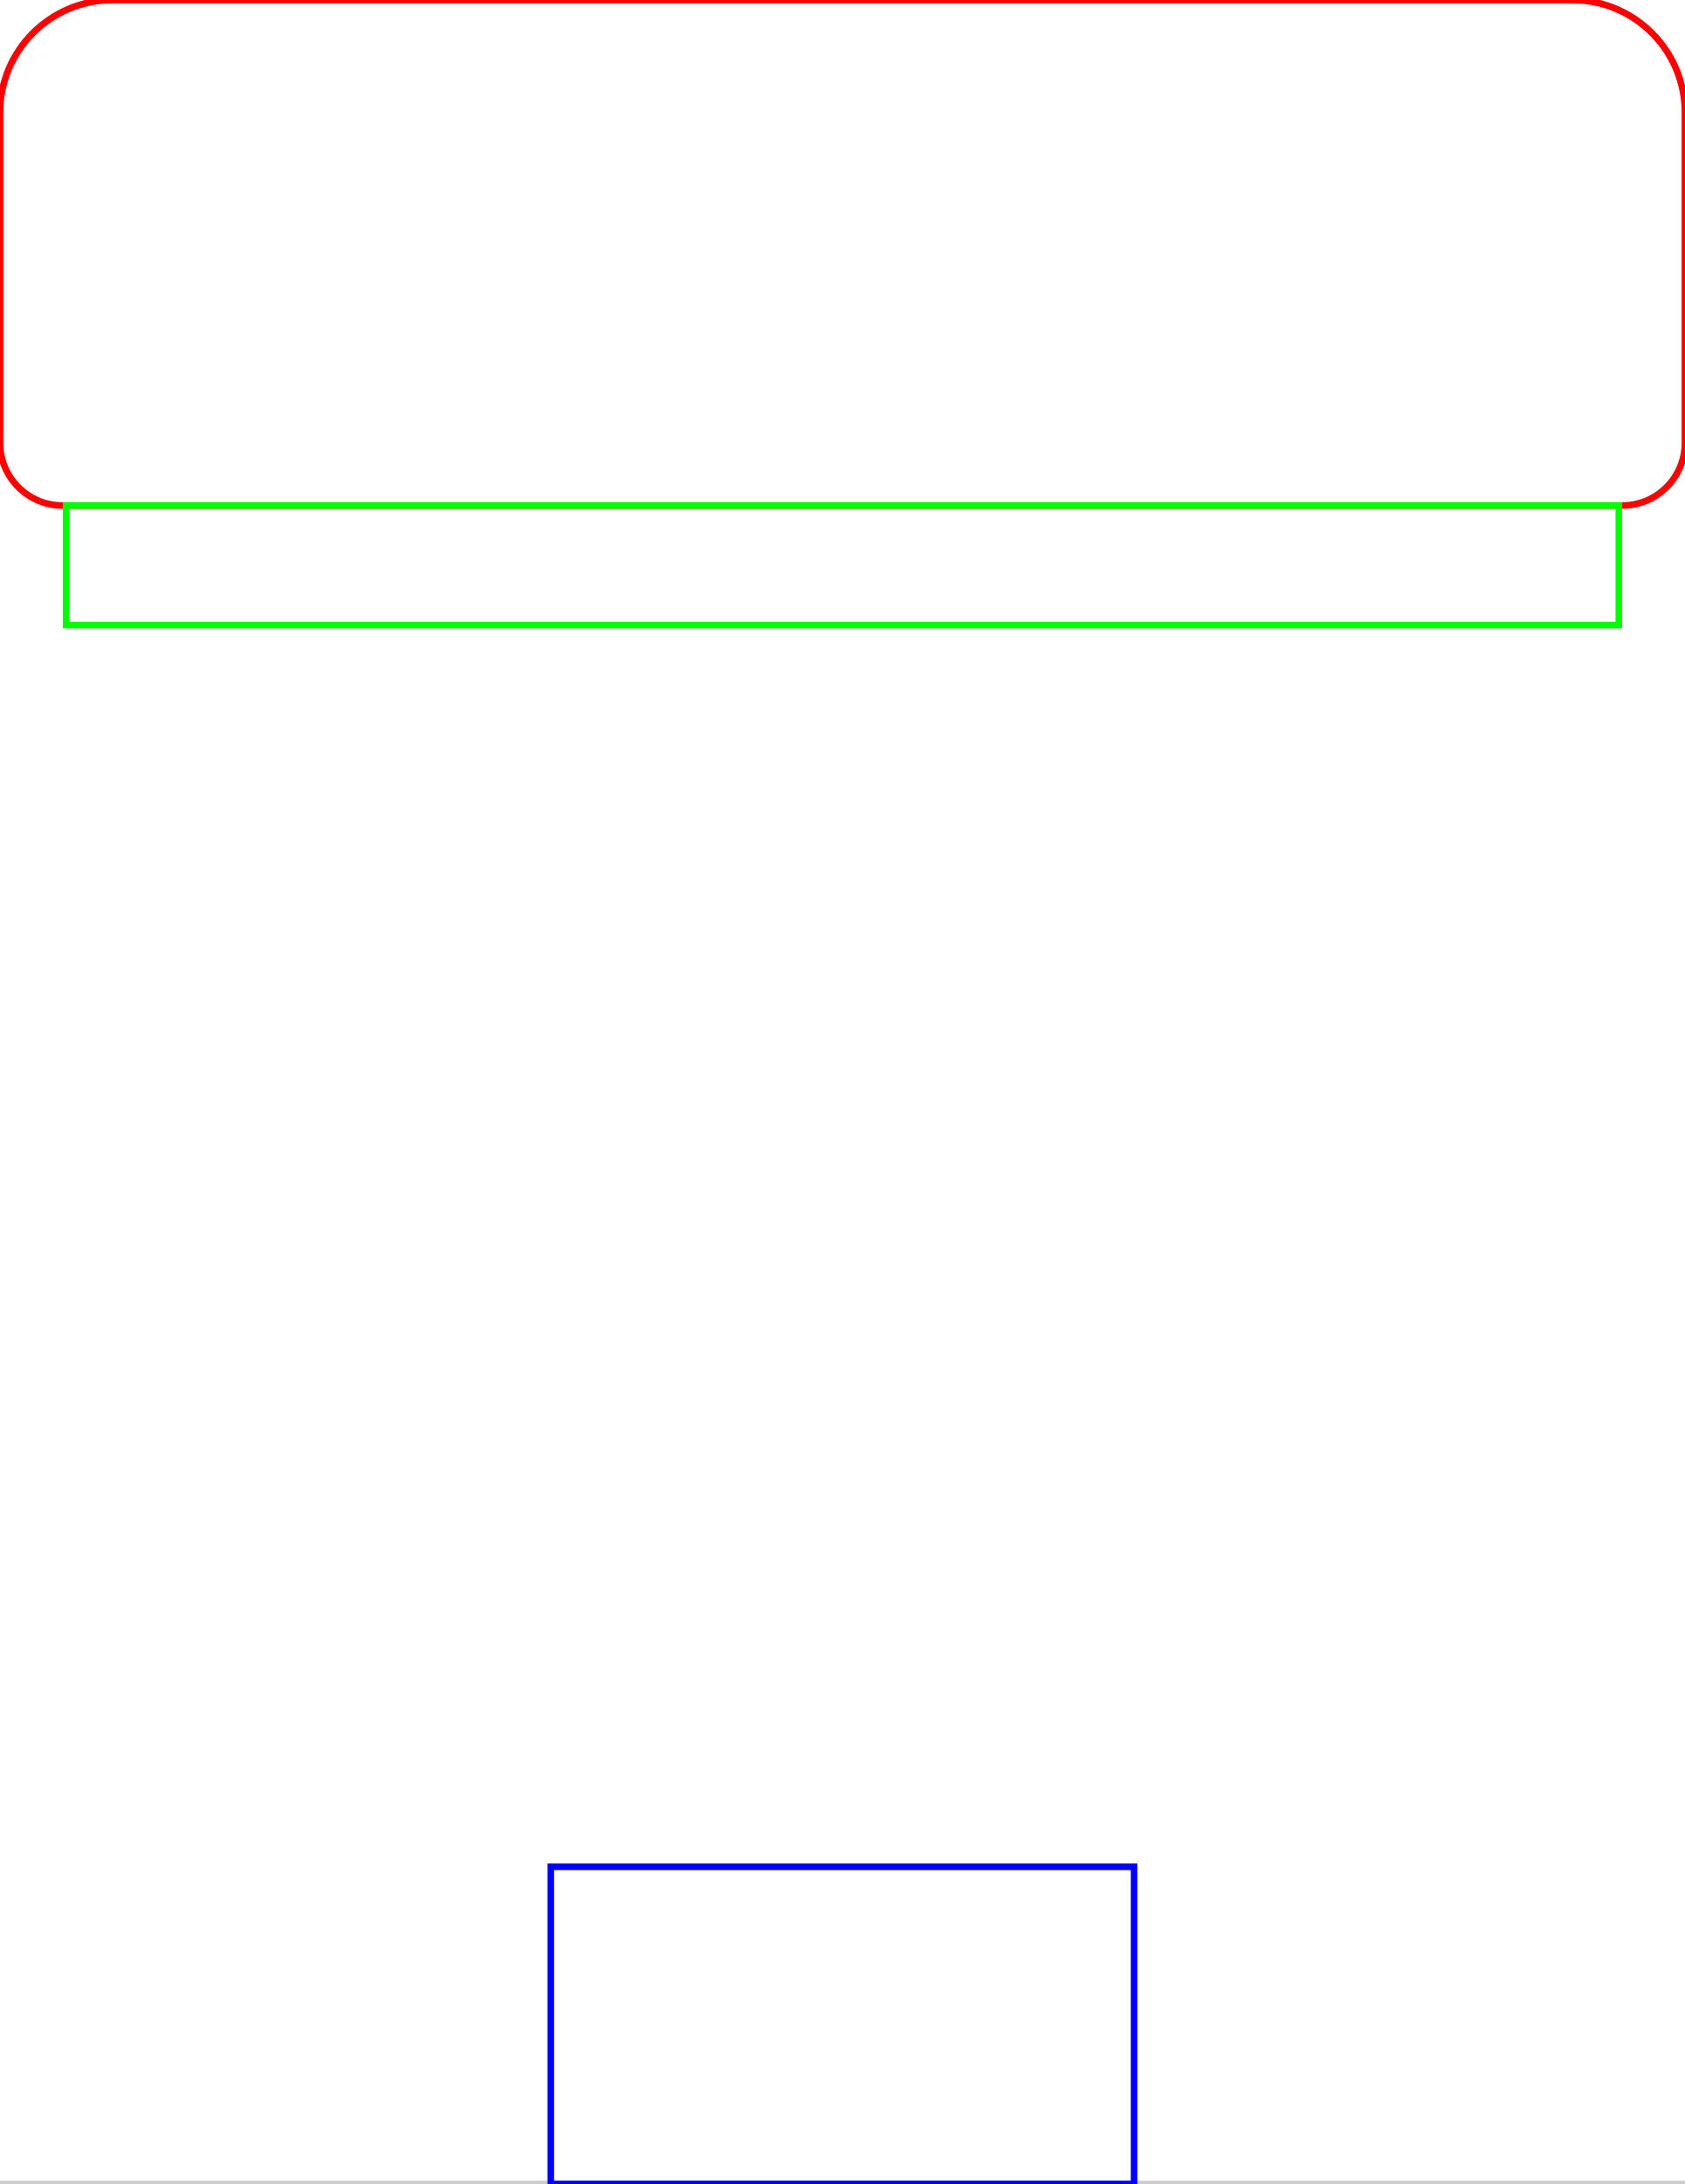
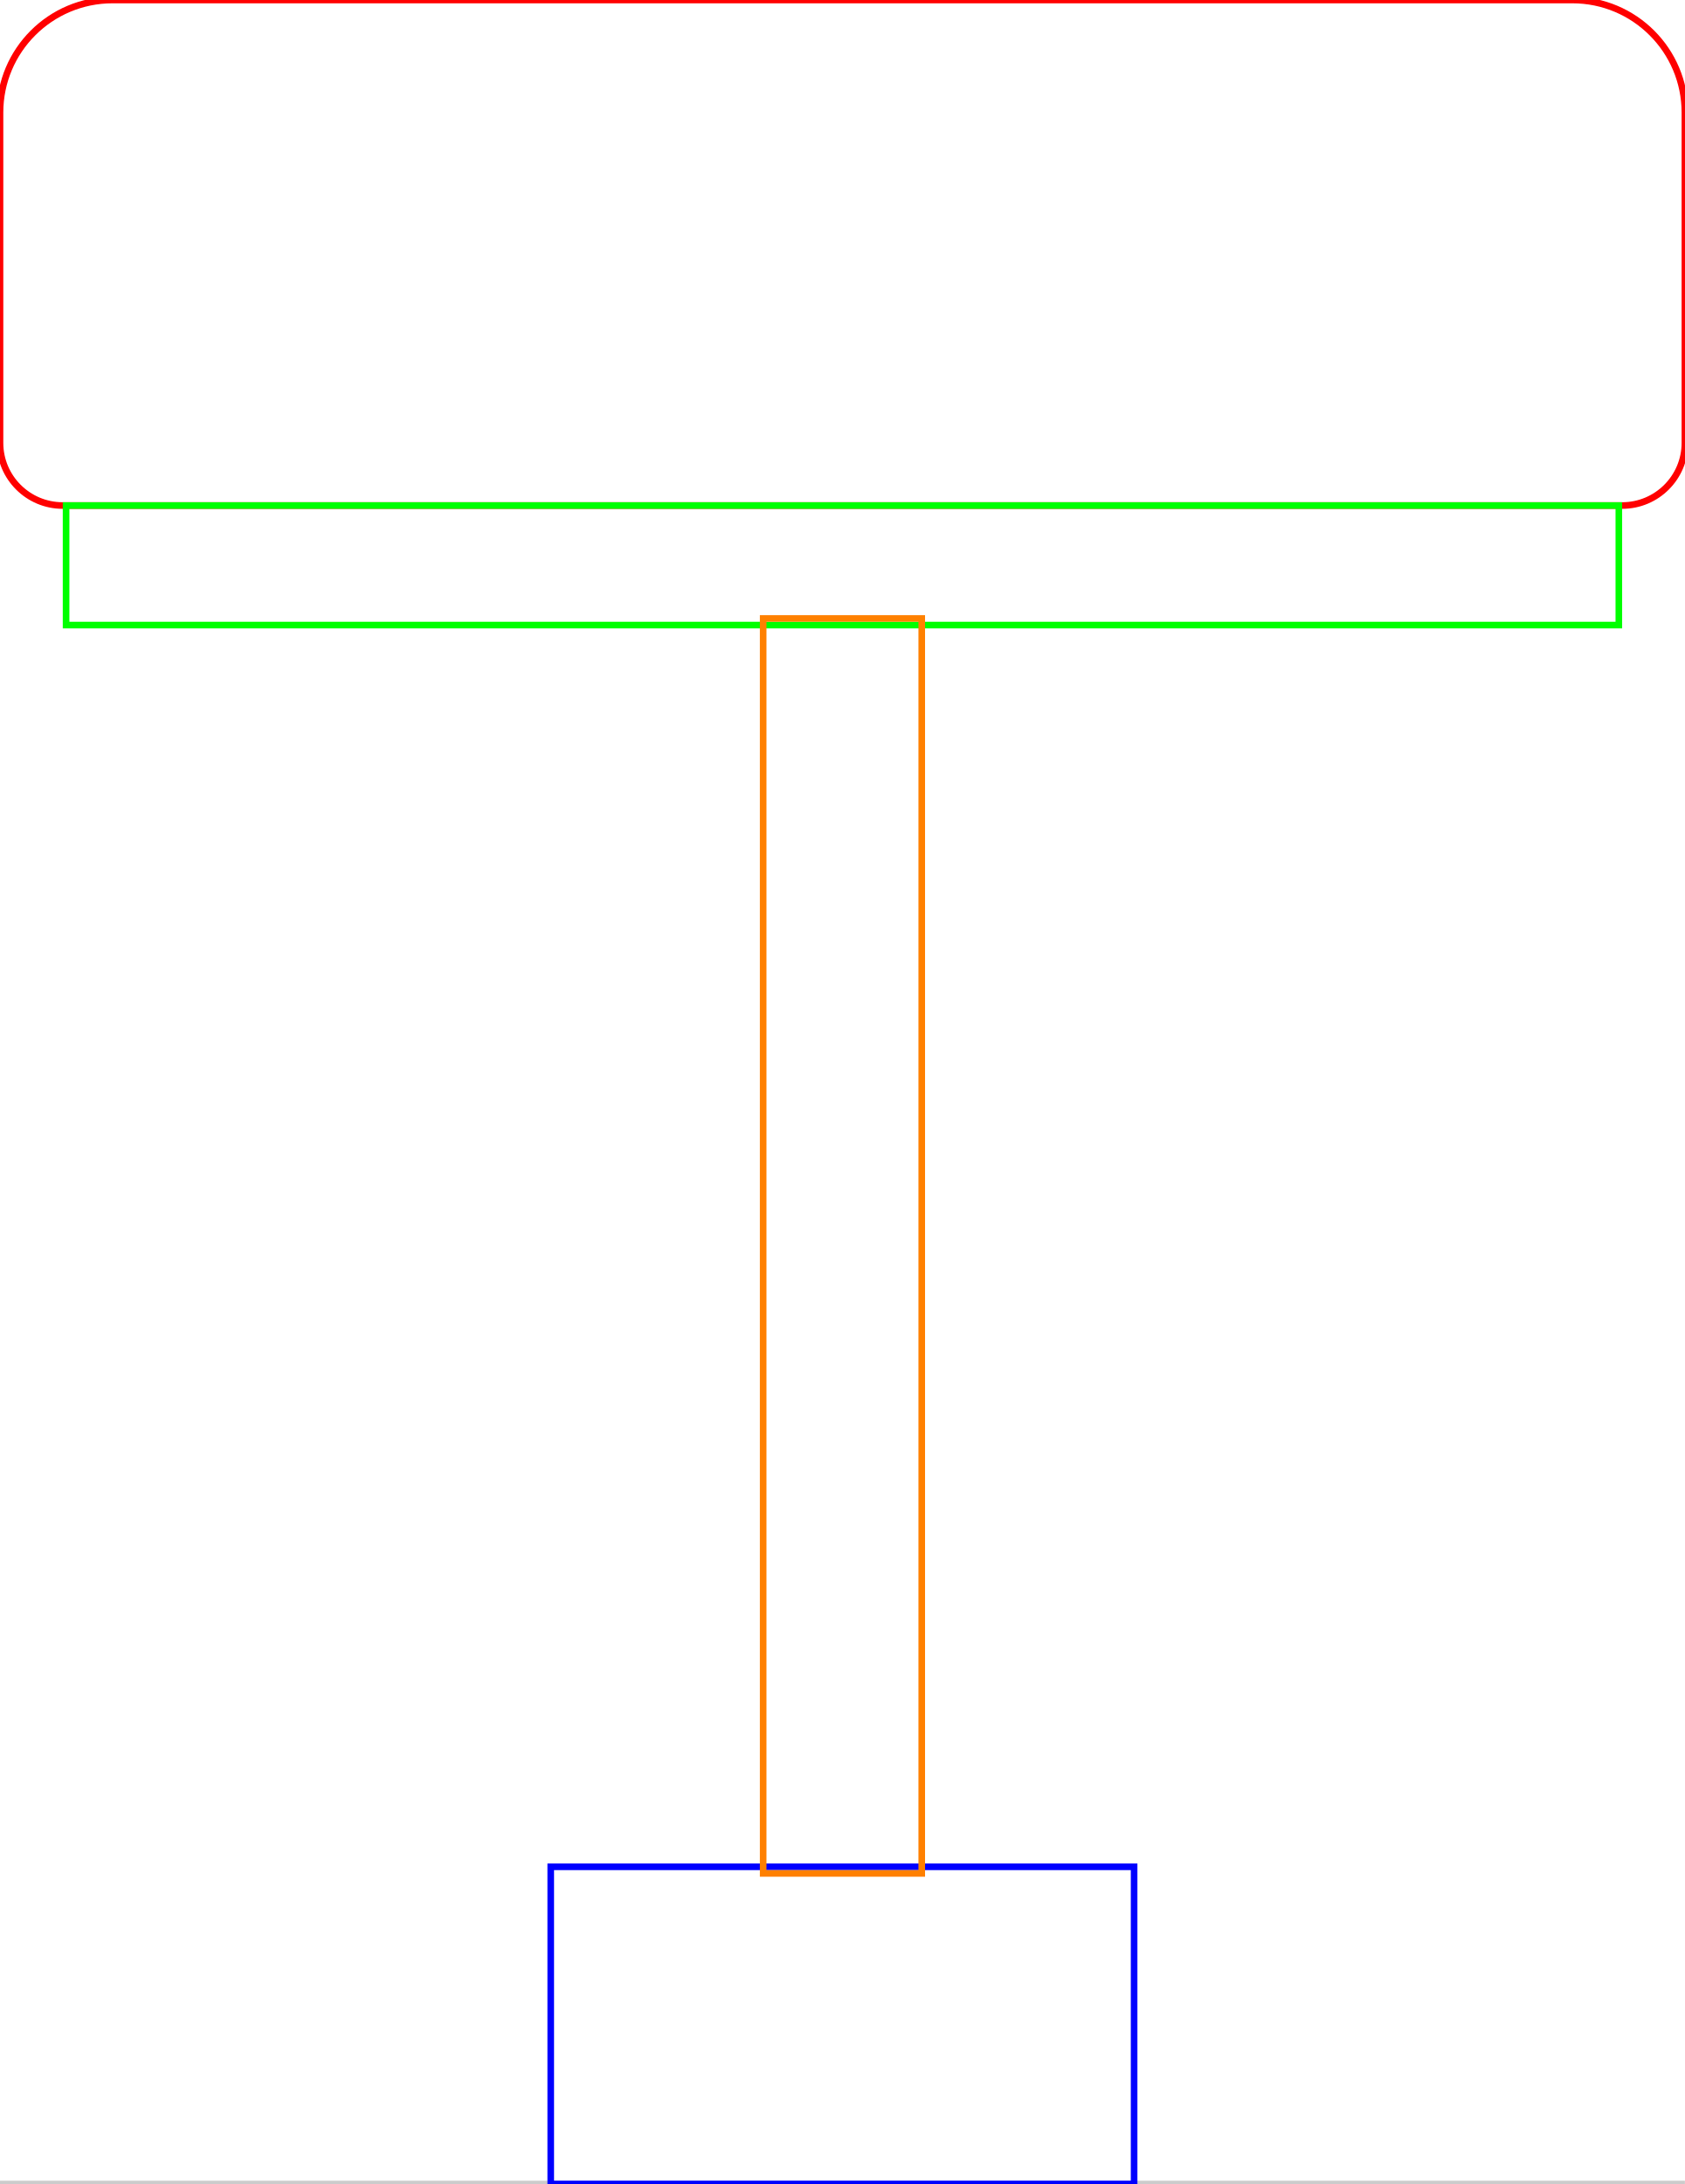
<svg xmlns="http://www.w3.org/2000/svg" viewBox="0 0 255 330.5">
  <path class="guide" stroke="#cccccc" fill="none" d="M0,330.5L255,330.5" />
  <path class="path_red" stroke="#ff0000" fill="none" d="M17.03,0L237.97,0C247.37,0 255,7.63 255,17.03L255,67.02C255,72.25 250.75,76.5 245.52,76.5L9.48,76.5C4.25,76.5 0,72.25 0,67.02L0,17.03C0,7.63 7.63,0 17.03,0Z" />
  <path class="path_green" stroke="#00ff00" fill="none" d="M10,76.5L245,76.5L245,94.59L10,94.59Z" />
  <path class="path_blue" stroke="#0000ff" fill="none" d="M83.35,282.5L171.64,282.5L171.64,330.5L83.35,330.5Z" />
+   <path class="path_orange" stroke="#ff8000" fill="none" d="M115.5,93.59L139.5,93.59L139.5,283.5L115.5,283.5Z" />
</svg>
